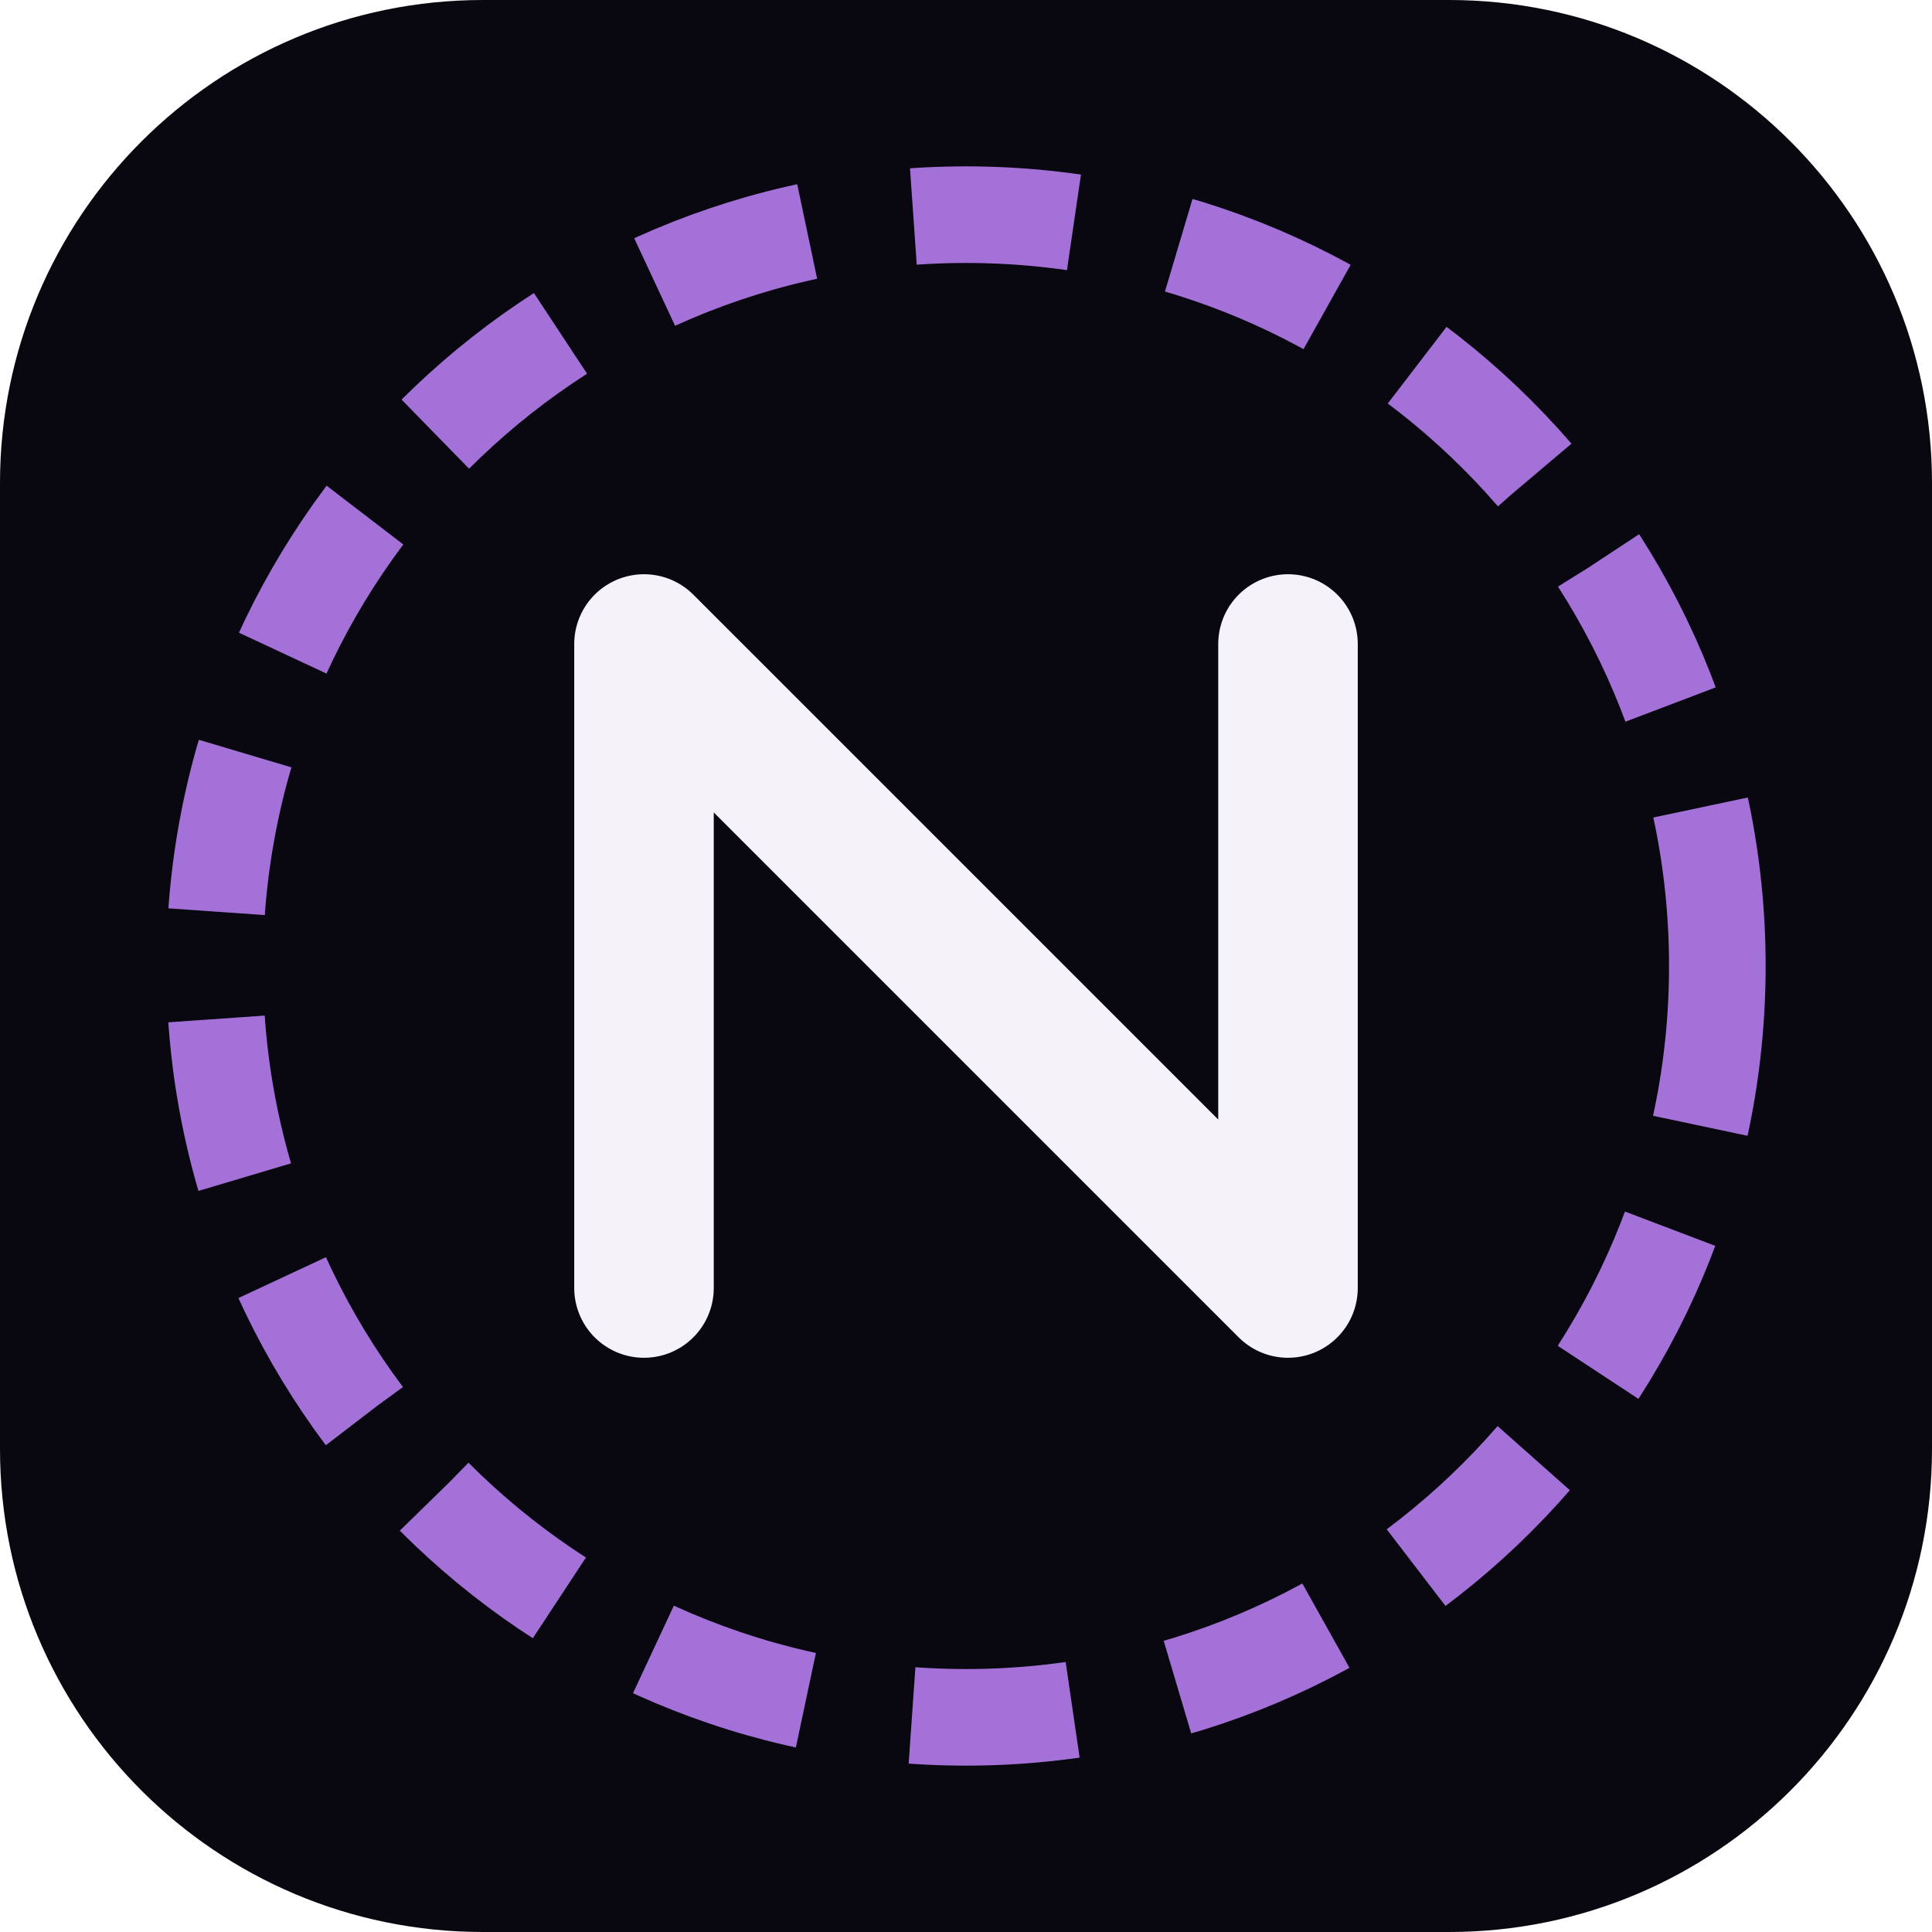
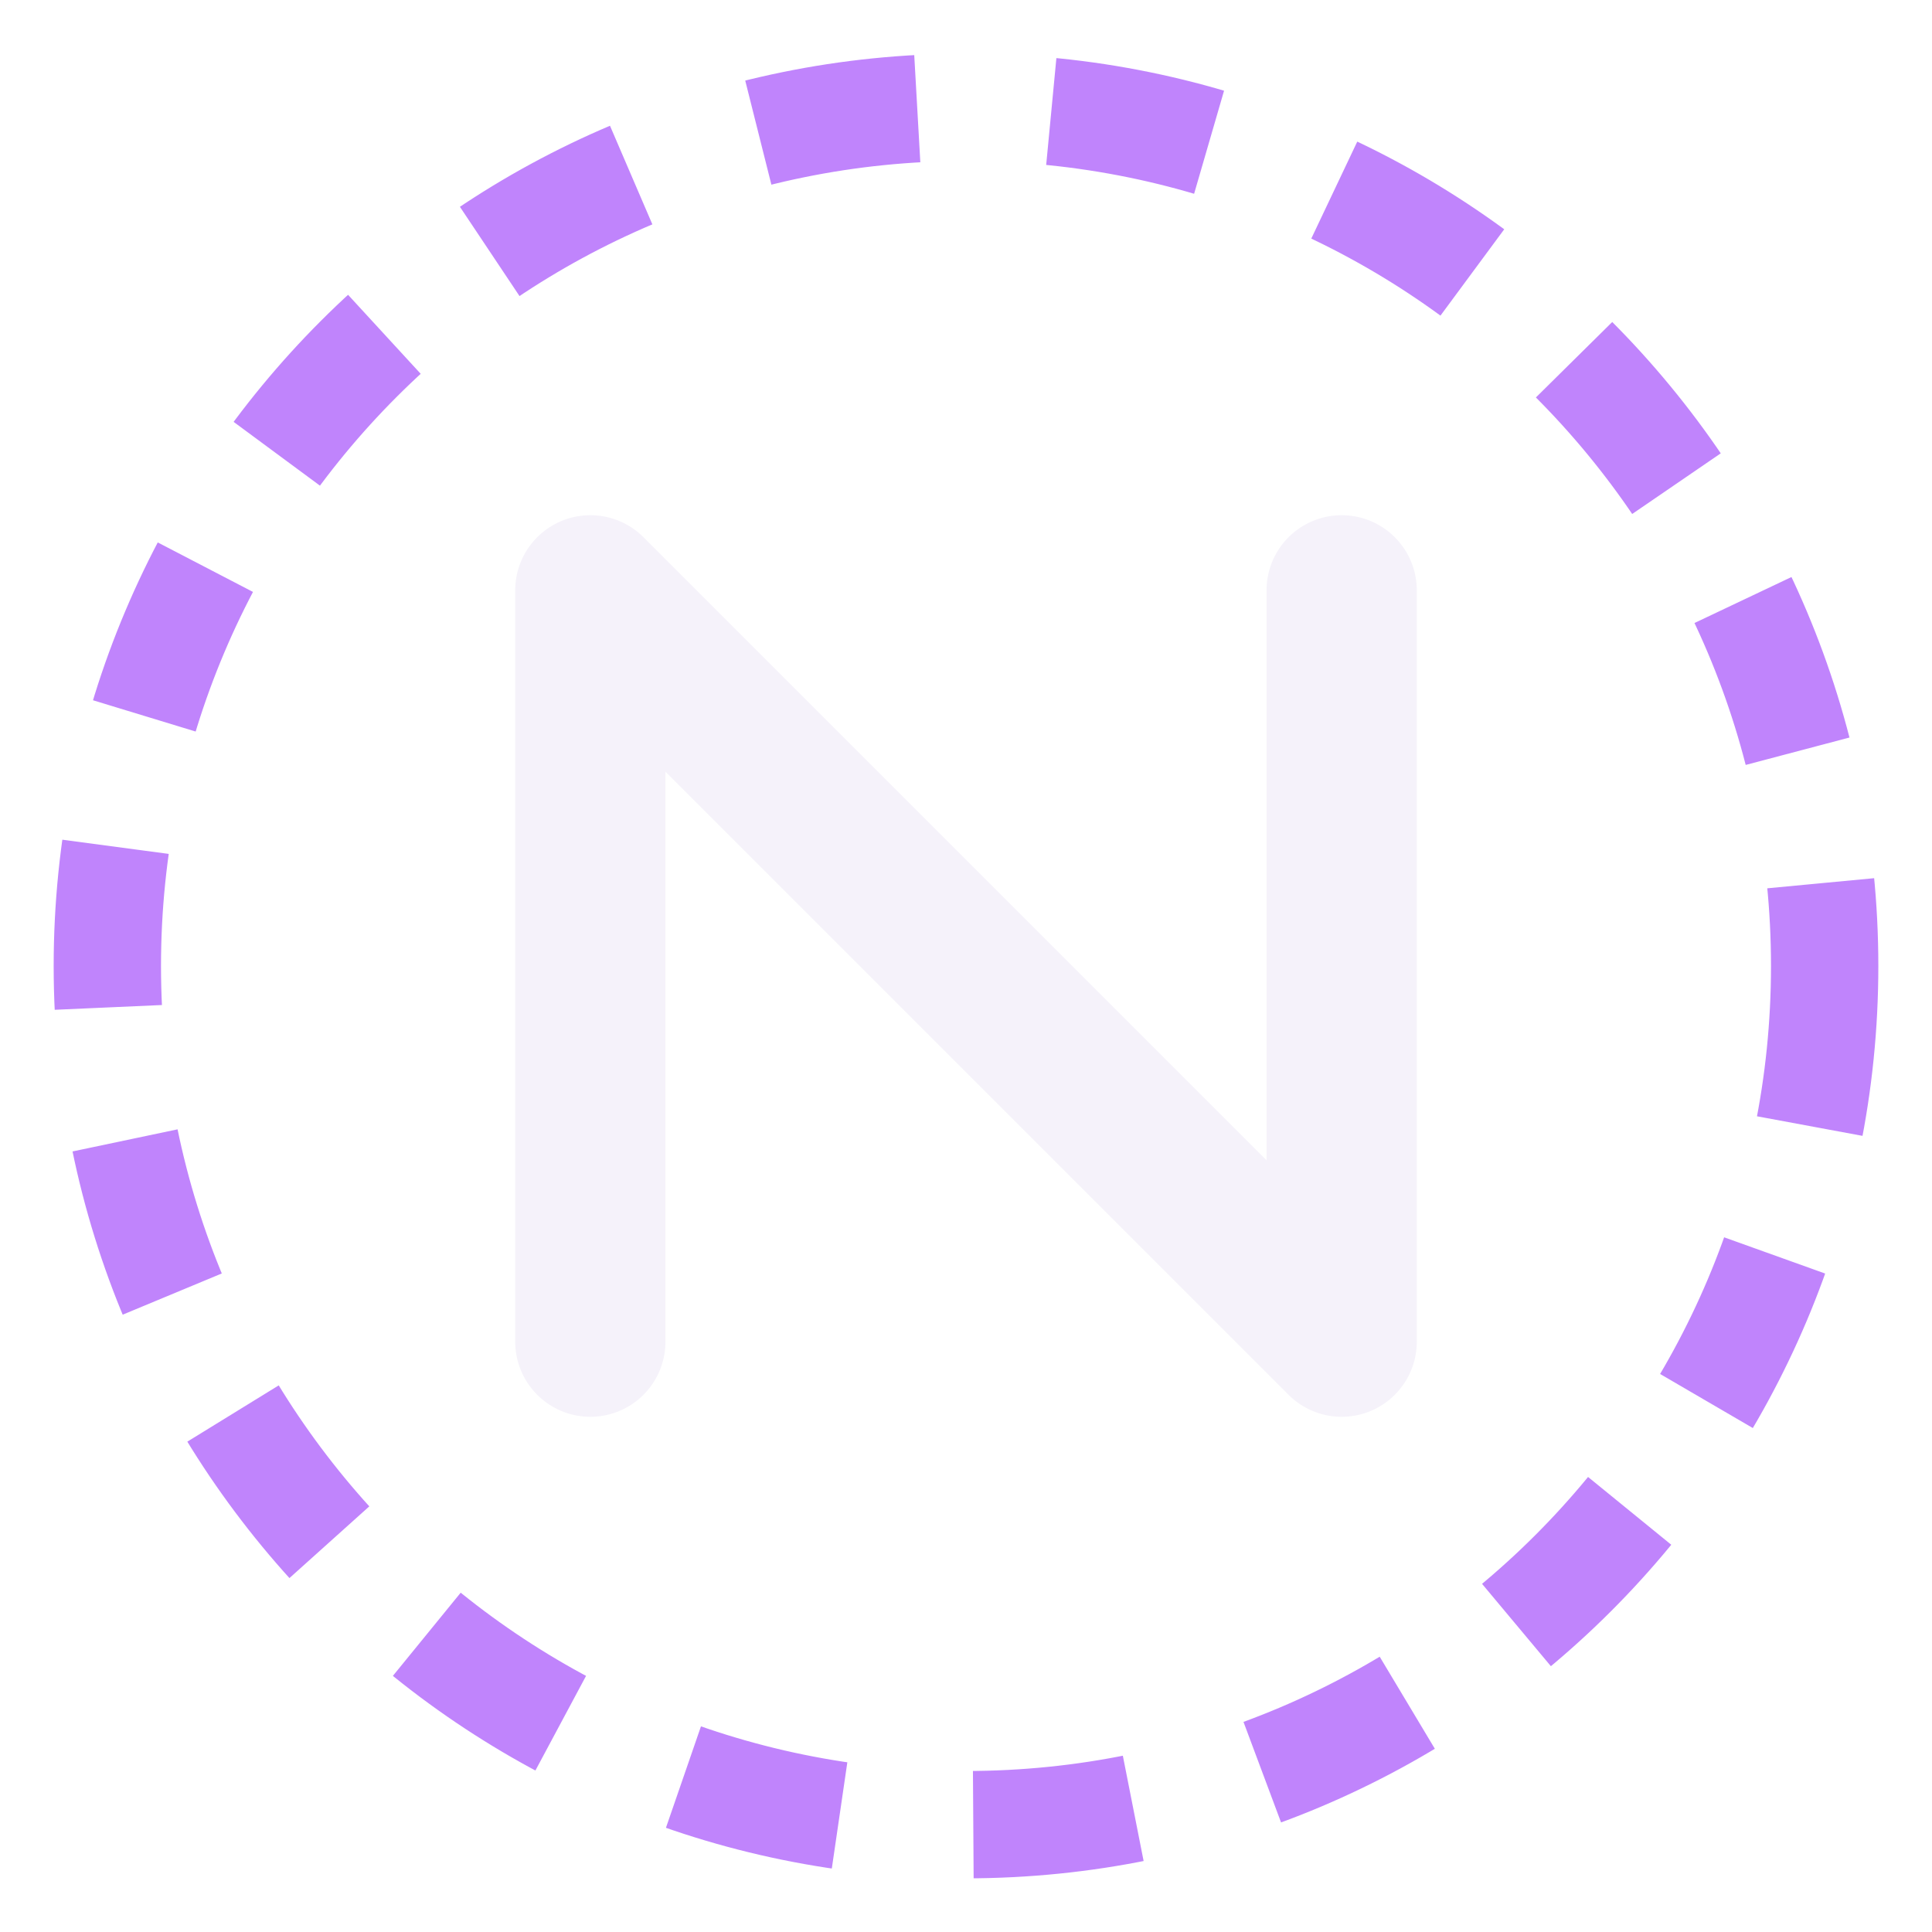
<svg xmlns="http://www.w3.org/2000/svg" viewBox="0 0 36 36" fill="none">
-   <rect width="36" height="36" rx="9" fill="#09070f" />
-   <circle cx="18" cy="18" r="14" stroke="#c084fc" stroke-width="1.8" stroke-dasharray="3 2" opacity="0.85" />
-   <path d="M12 24L12 12L24 24L24 12" stroke="#f5f2fa" stroke-width="2.6" stroke-linecap="round" stroke-linejoin="round" />
+   <style>
+     path { stroke: #f5f2fa; }
+     circle { stroke: #c084fc; }
+     @media (prefers-color-scheme: light) {
+       path { stroke: #120e21; }
+       circle { stroke: #7c3aed; }
+     }
+   </style>
+   <circle cx="18" cy="18" r="16" stroke="#c084fc" stroke-width="2" stroke-dasharray="3 2.5" />
+   <path d="M11 25L11 11L25 25L25 11" stroke="#f5f2fa" stroke-width="2.8" stroke-linecap="round" stroke-linejoin="round" />
</svg>
